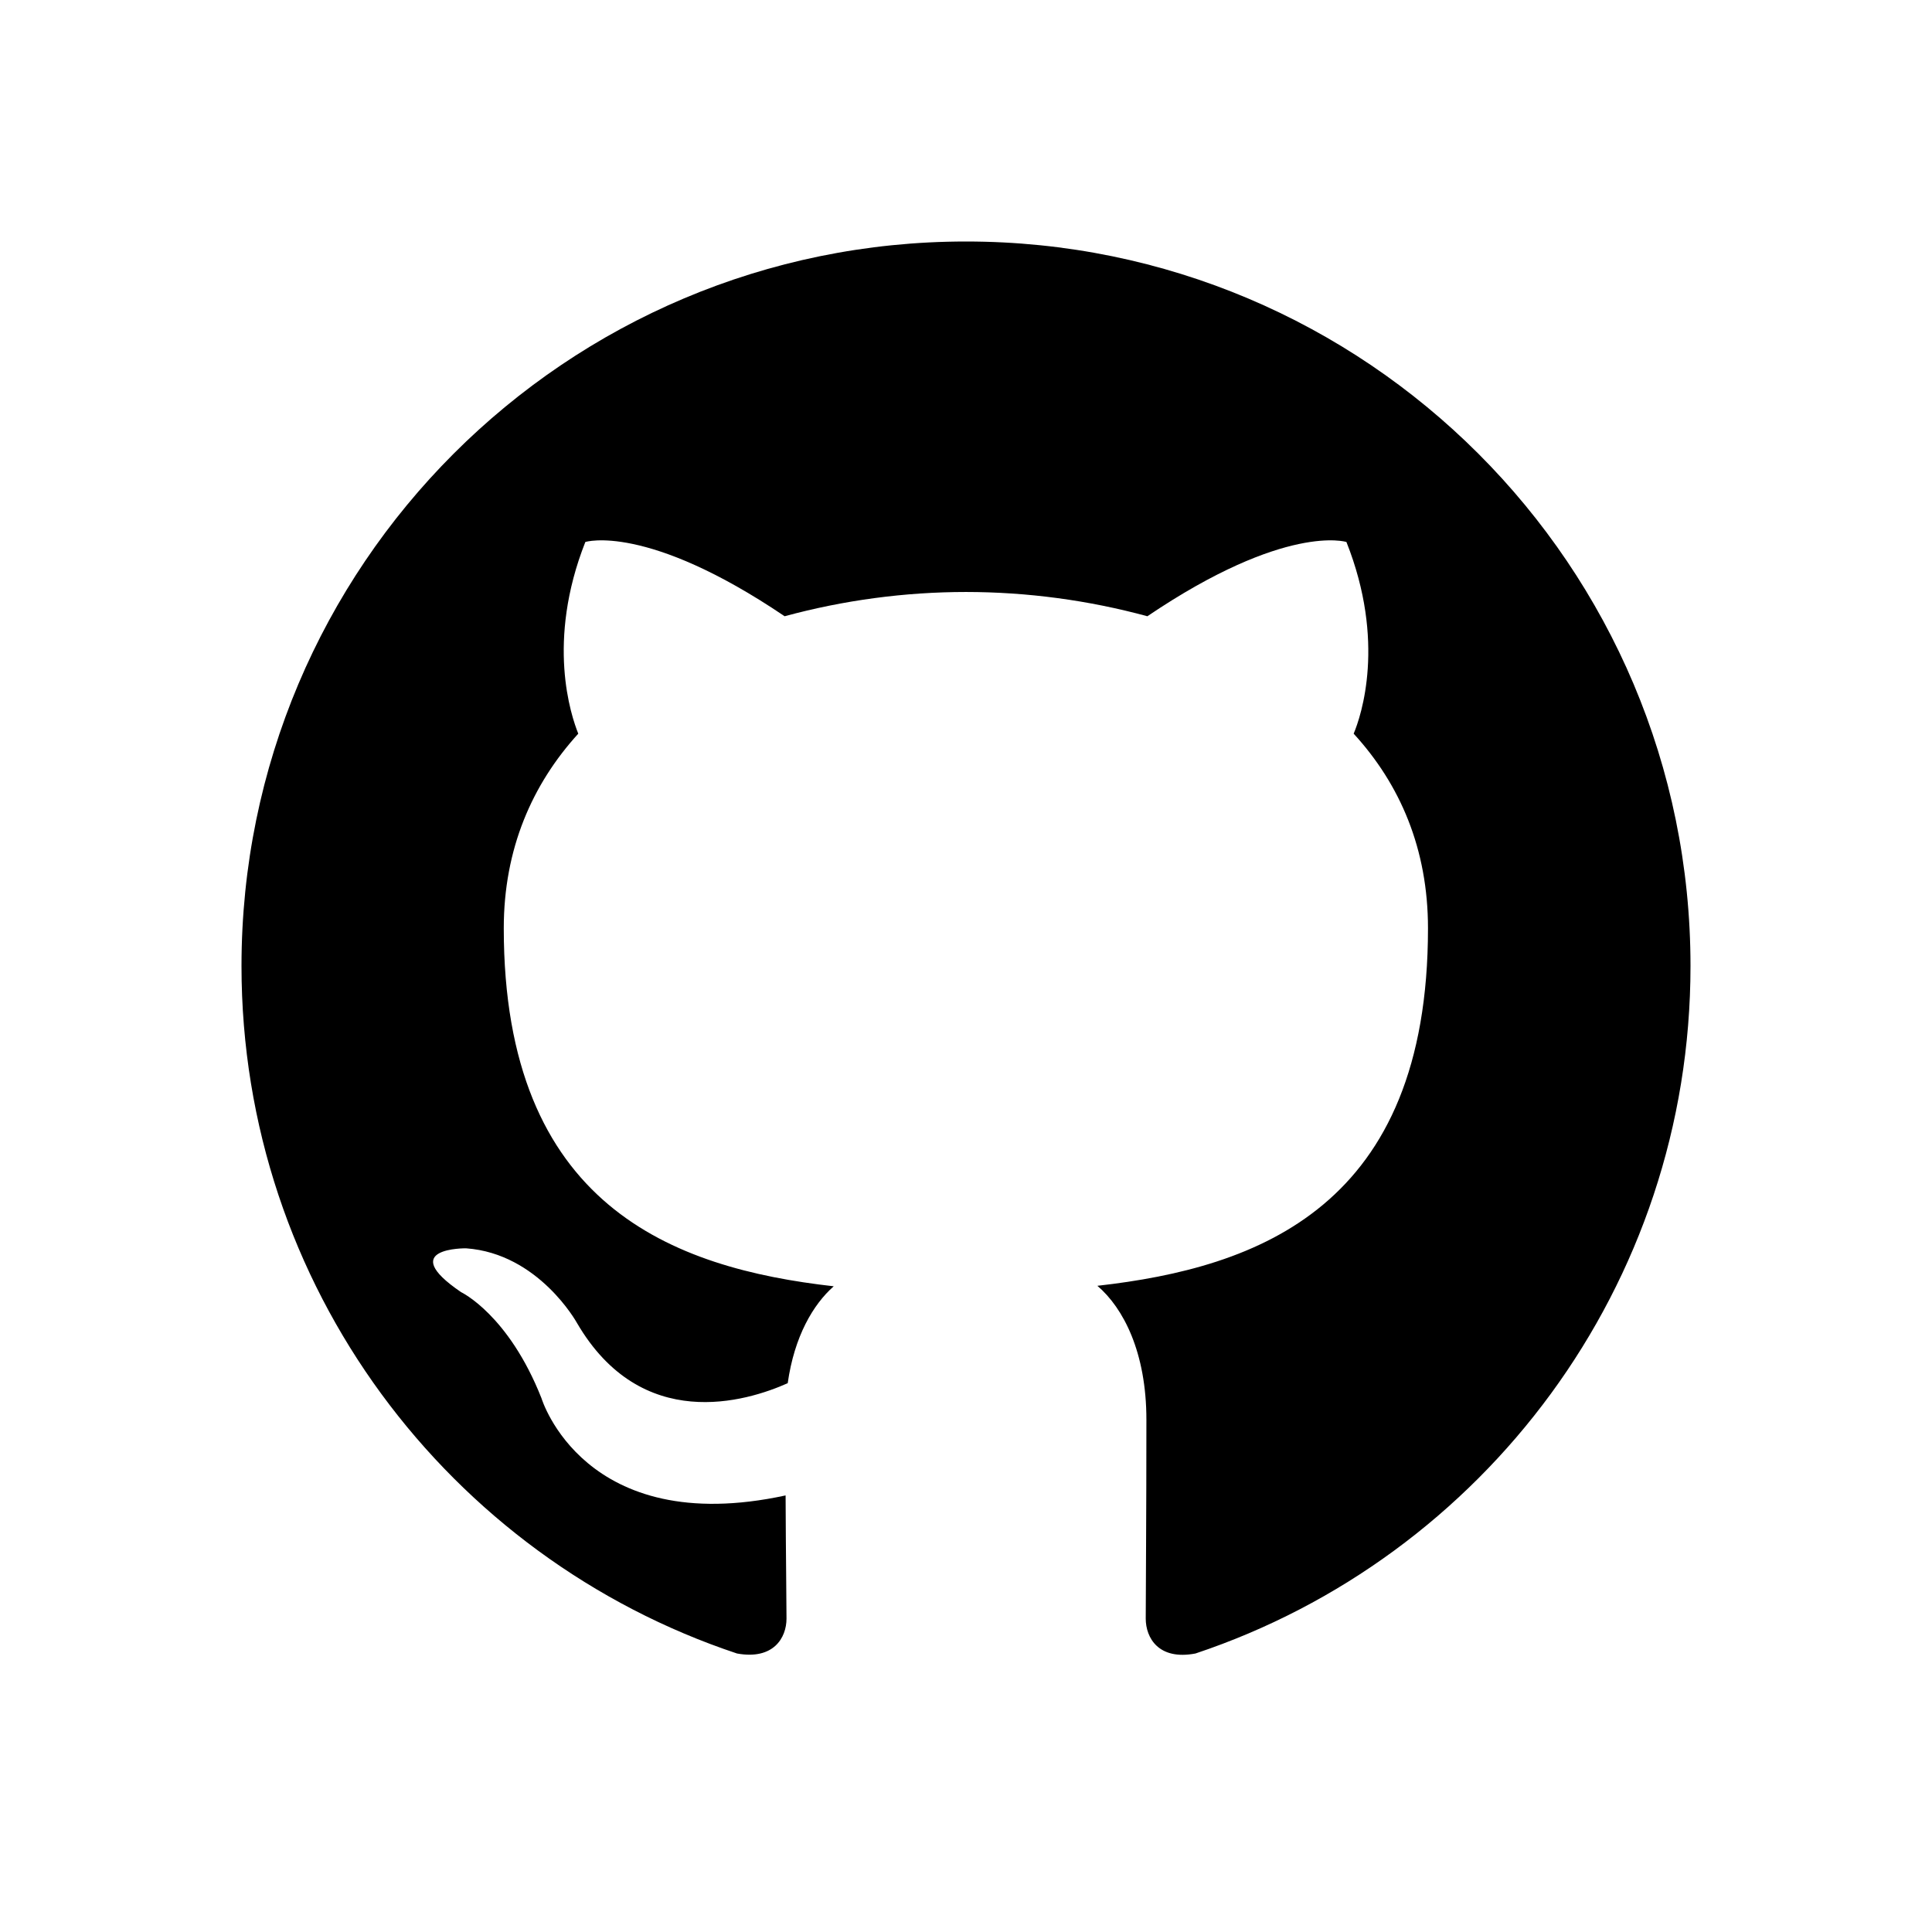
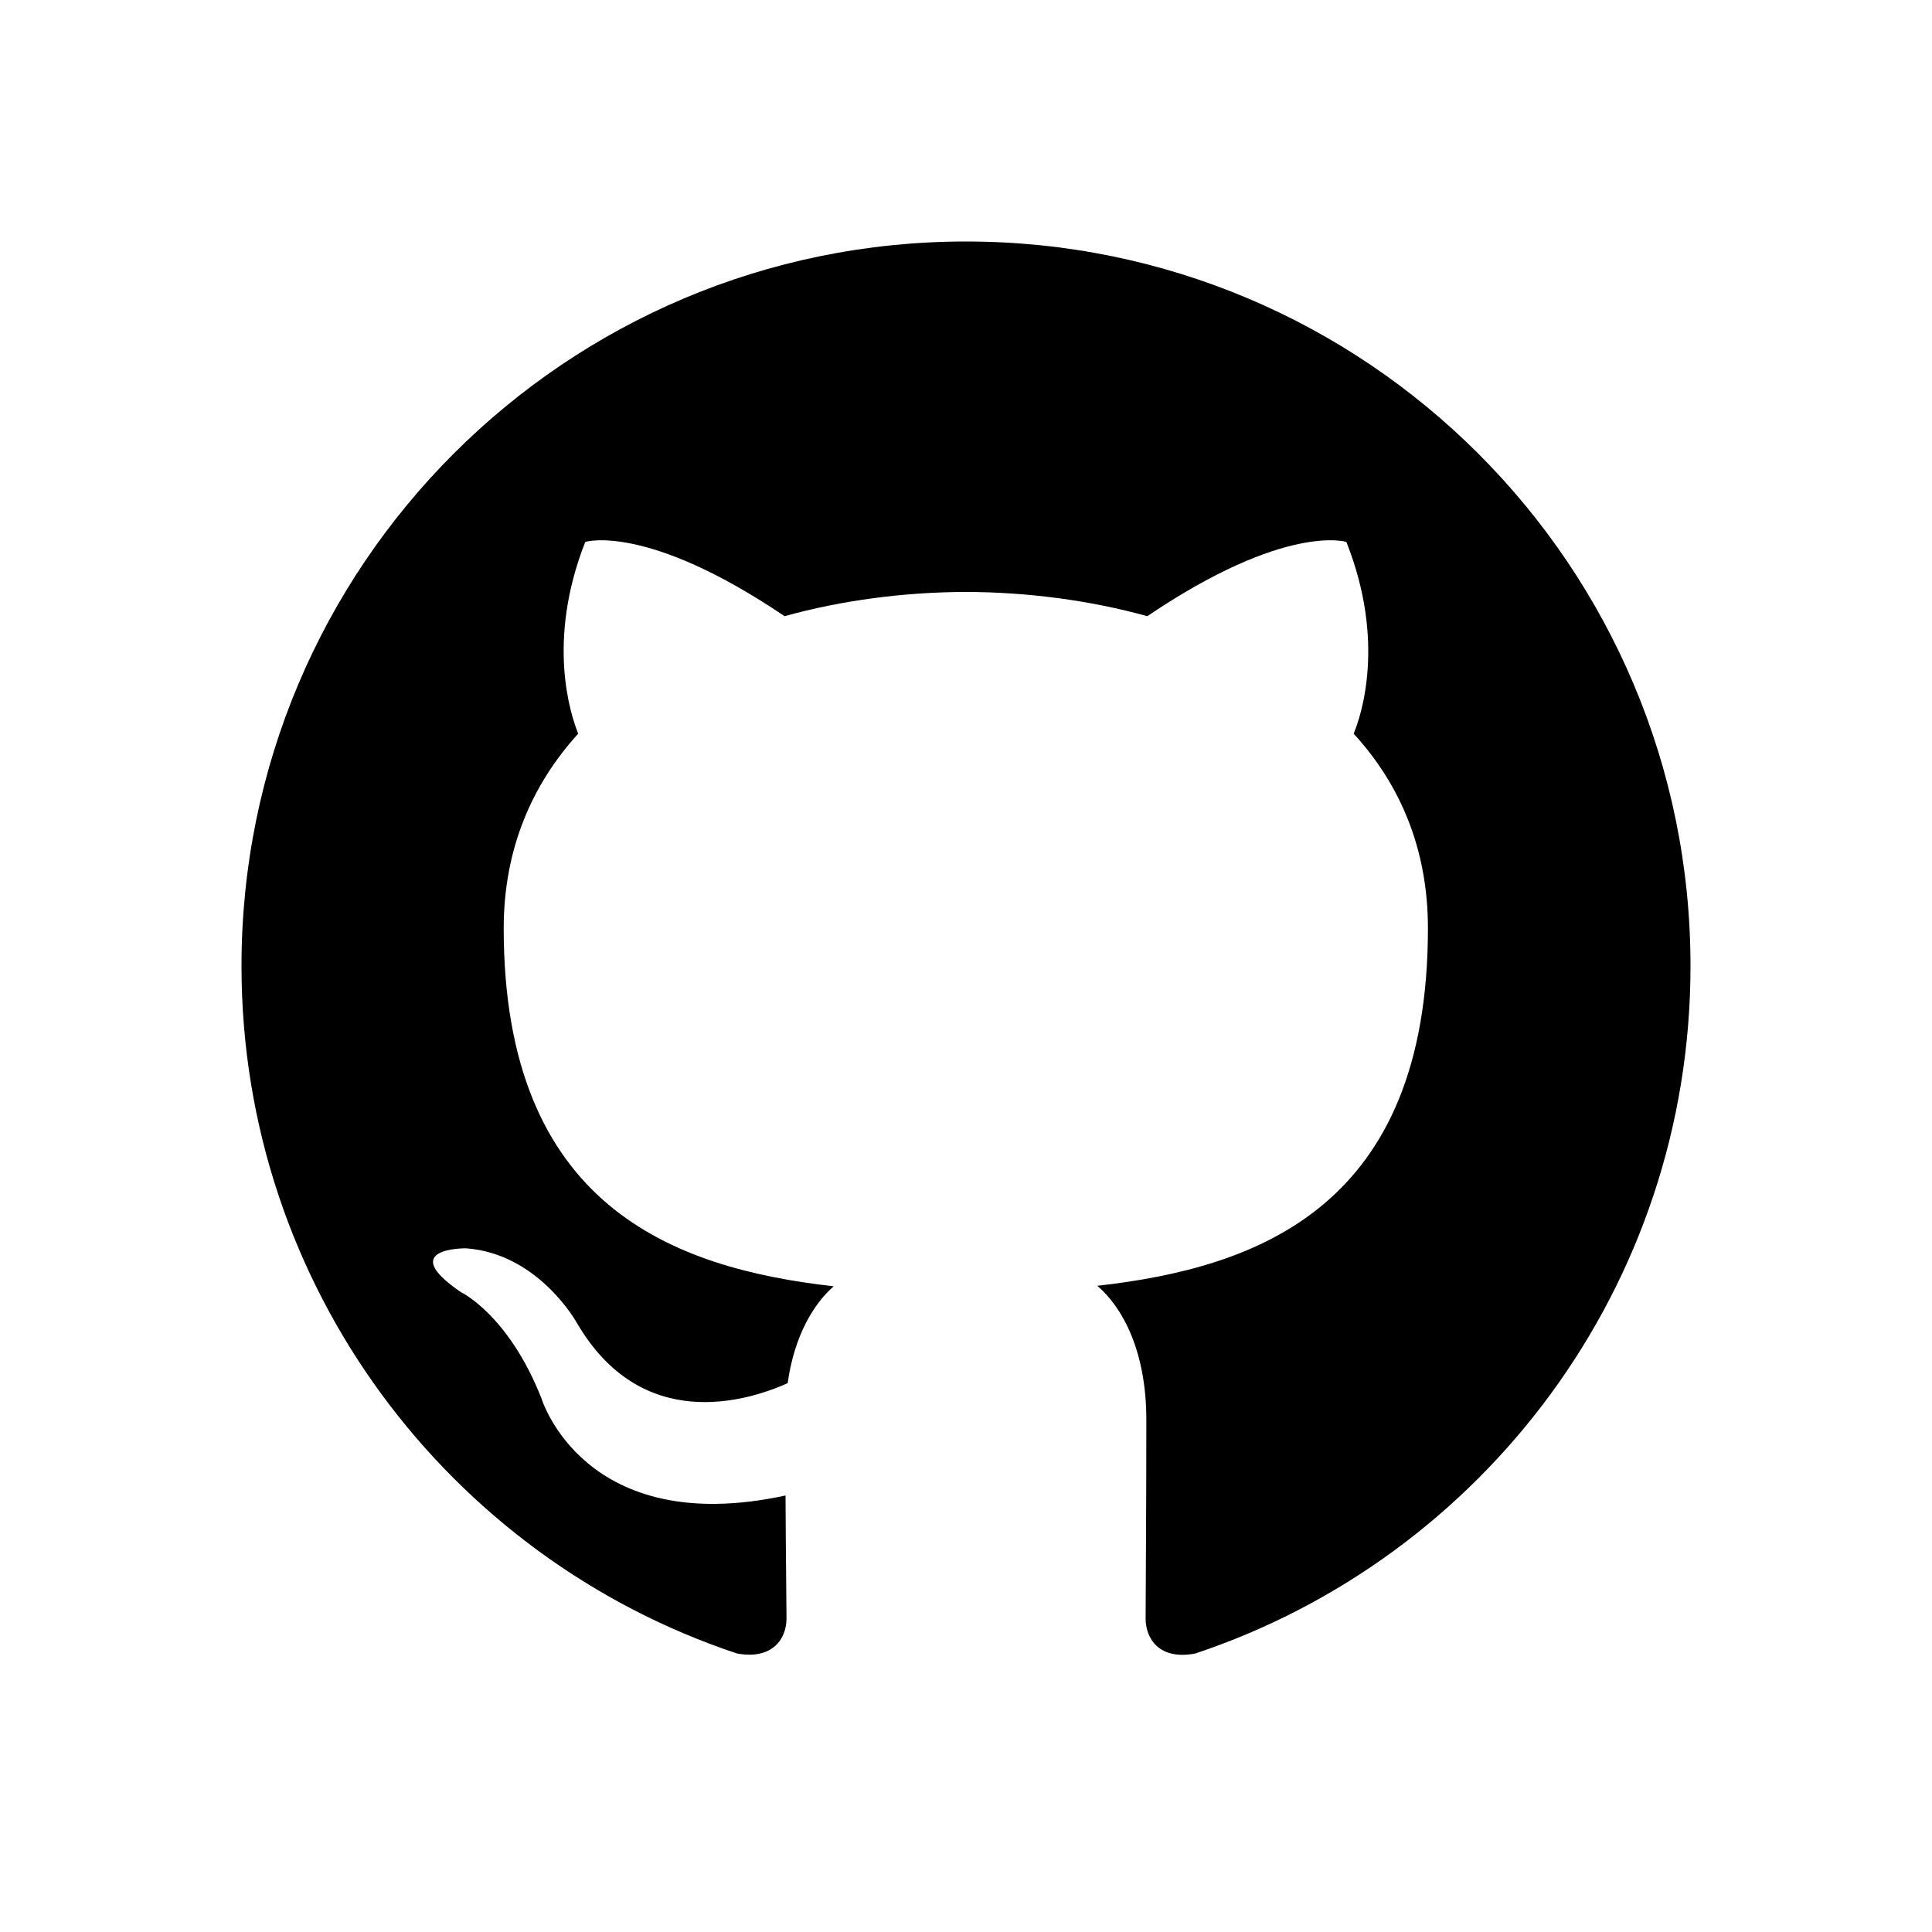
<svg xmlns="http://www.w3.org/2000/svg" width="50" height="50" viewBox="0 0 32 32">
-   <path fill-rule="evenodd" d="M16 4C9.371 4 4 9.371 4 16c0 5.3 3.438 9.8 8.207 11.387.602.11.82-.258.82-.578 0-.286-.011-1.04-.015-2.04-3.34.723-4.043-1.609-4.043-1.609-.547-1.387-1.332-1.758-1.332-1.758-1.09-.742.082-.726.082-.726 1.203.086 1.836 1.234 1.836 1.234 1.07 1.836 2.808 1.305 3.492 1 .11-.777.422-1.305.762-1.605-2.664-.301-5.465-1.332-5.465-5.93 0-1.313.469-2.383 1.234-3.223-.12-.3-.535-1.523.117-3.175 0 0 1.008-.32 3.301 1.23A11.488 11.488 0 0 1 16 9.805a11.49 11.49 0 0 1 3.004.402c2.293-1.55 3.297-1.23 3.297-1.23.656 1.652.246 2.875.12 3.175.77.84 1.231 1.91 1.231 3.223 0 4.61-2.804 5.621-5.476 5.922.43.367.812 1.101.812 2.219 0 1.605-.011 2.898-.011 3.293 0 .32.214.695.824.578C24.566 25.797 28 21.3 28 16c0-6.629-5.371-12-12-12z" />
+   <path fill-rule="evenodd" d="M16 4C9.371 4 4 9.371 4 16c0 5.301 3.438 9.801 8.207 11.387.602.109.82-.258.82-.578 0-.285-.012-1.039-.016-2.039-3.34.723-4.043-1.609-4.043-1.609-.547-1.387-1.332-1.758-1.332-1.758-1.09-.742.082-.727.082-.727 1.203.086 1.836 1.234 1.836 1.234 1.07 1.836 2.809 1.305 3.492 1 .109-.777.422-1.305.762-1.605-2.664-.301-5.465-1.332-5.465-5.93 0-1.312.469-2.383 1.234-3.223-.121-.301-.535-1.523.117-3.176 0 0 1.008-.32 3.301 1.23.957-.266 1.984-.398 3.004-.402 1.02.004 2.047.137 3.004.402 2.293-1.551 3.297-1.23 3.297-1.23.656 1.652.246 2.875.121 3.176.77.84 1.23 1.91 1.23 3.223 0 4.609-2.805 5.621-5.476 5.922.43.367.812 1.101.812 2.219 0 1.605-.012 2.898-.012 3.293 0 .32.215.695.824.578C24.566 25.797 28 21.301 28 16c0-6.629-5.371-12-12-12z" />
</svg>
